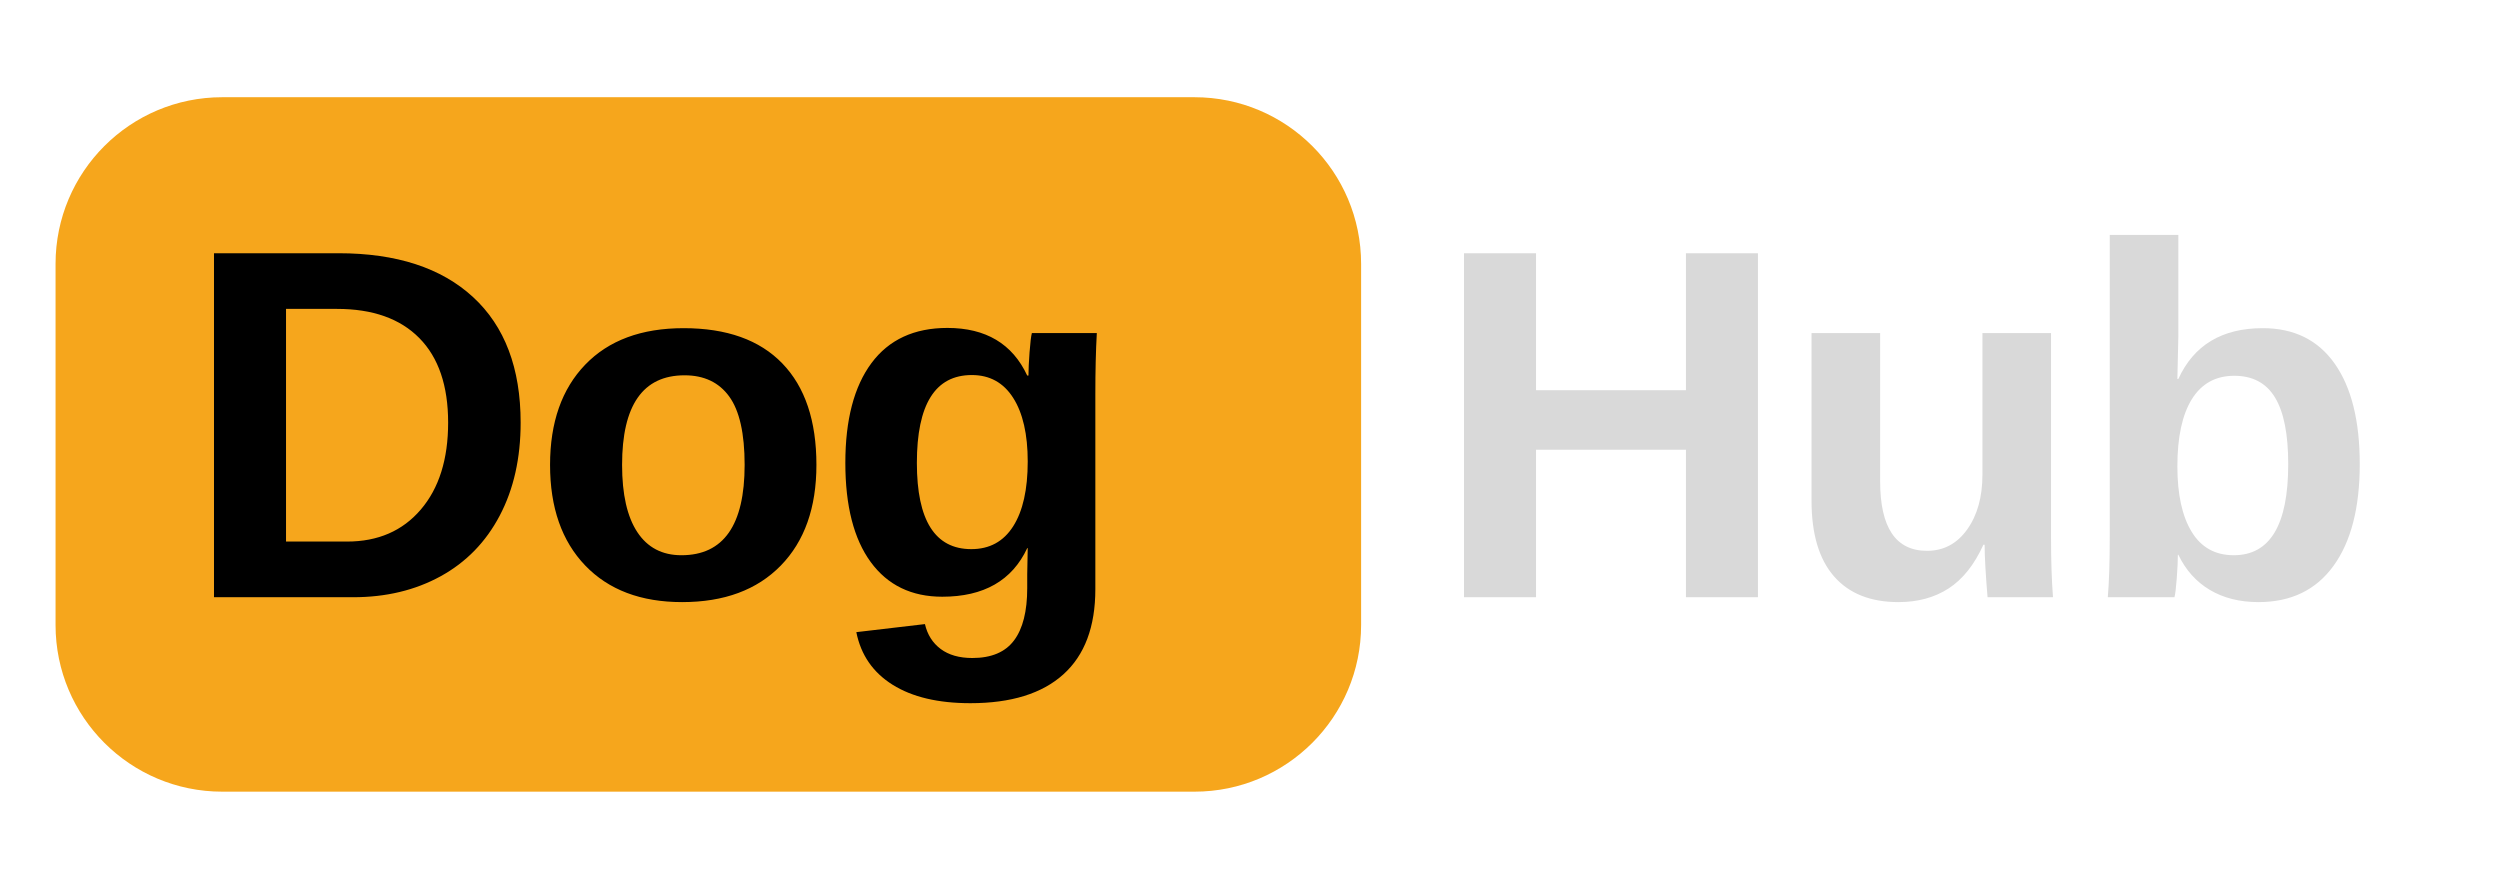
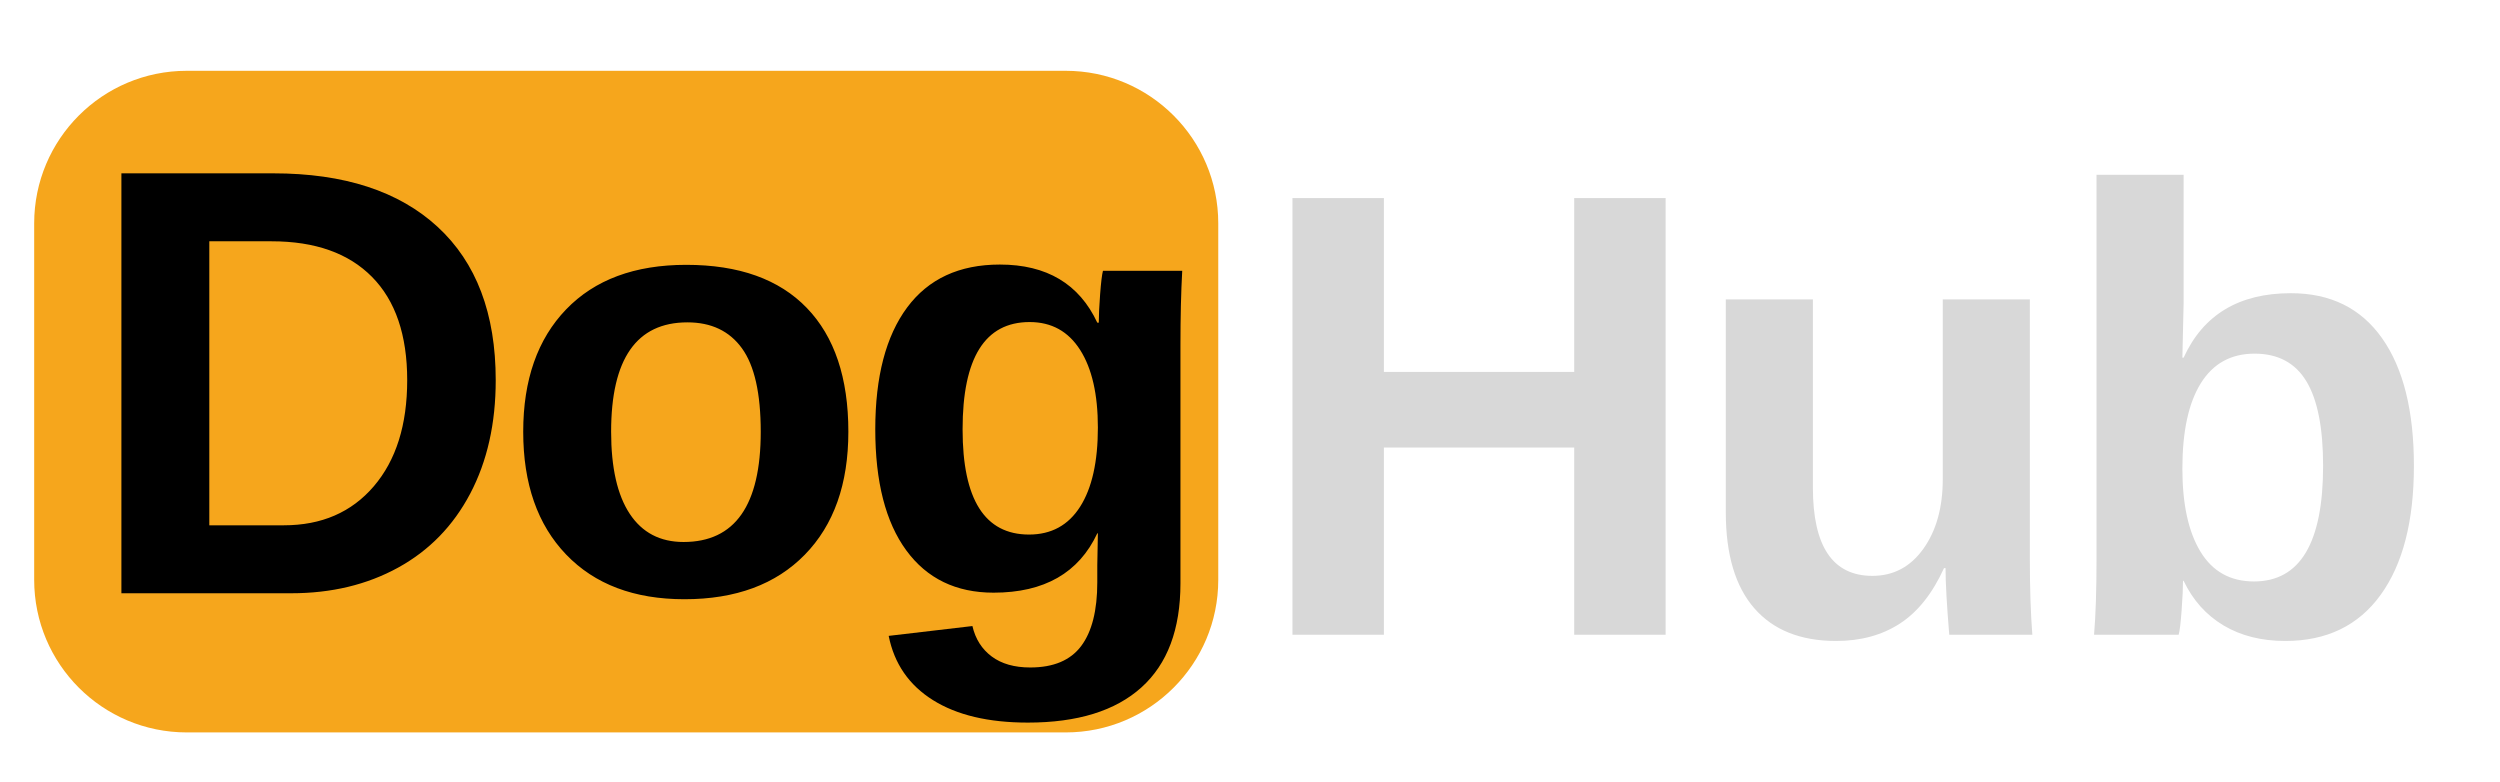
- <svg xmlns="http://www.w3.org/2000/svg" viewBox="0 0 1800 640" role="img" aria-labelledby="title desc">
-   <rect x="40" y="70" width="940" height="500" rx="120" fill="#f6a61c" />
-   <text x="130" y="430" fill="#000000" font-family="Arial, Helvetica, sans-serif" font-size="360" font-weight="700" letter-spacing="-8">
+ <svg xmlns="http://www.w3.org/2000/svg" viewBox="0 0 2048 640" role="img" aria-labelledby="title desc">
+   <rect x="28" y="58" width="970" height="542" rx="125" fill="#f6a61c" />
+   <text x="66" y="486" fill="#000000" font-family="Arial Black, Arial, Helvetica, sans-serif" font-size="500" font-weight="900" letter-spacing="-18">
    Dog
  </text>
-   <text x="1030" y="430" fill="#d9d9d9" font-family="Arial, Helvetica, sans-serif" font-size="360" font-weight="700" letter-spacing="-8">
+   <text x="1024" y="520" fill="#d8d8d8" font-family="Arial Black, Arial, Helvetica, sans-serif" font-size="520" font-weight="900" letter-spacing="-18">
    Hub
  </text>
</svg>
